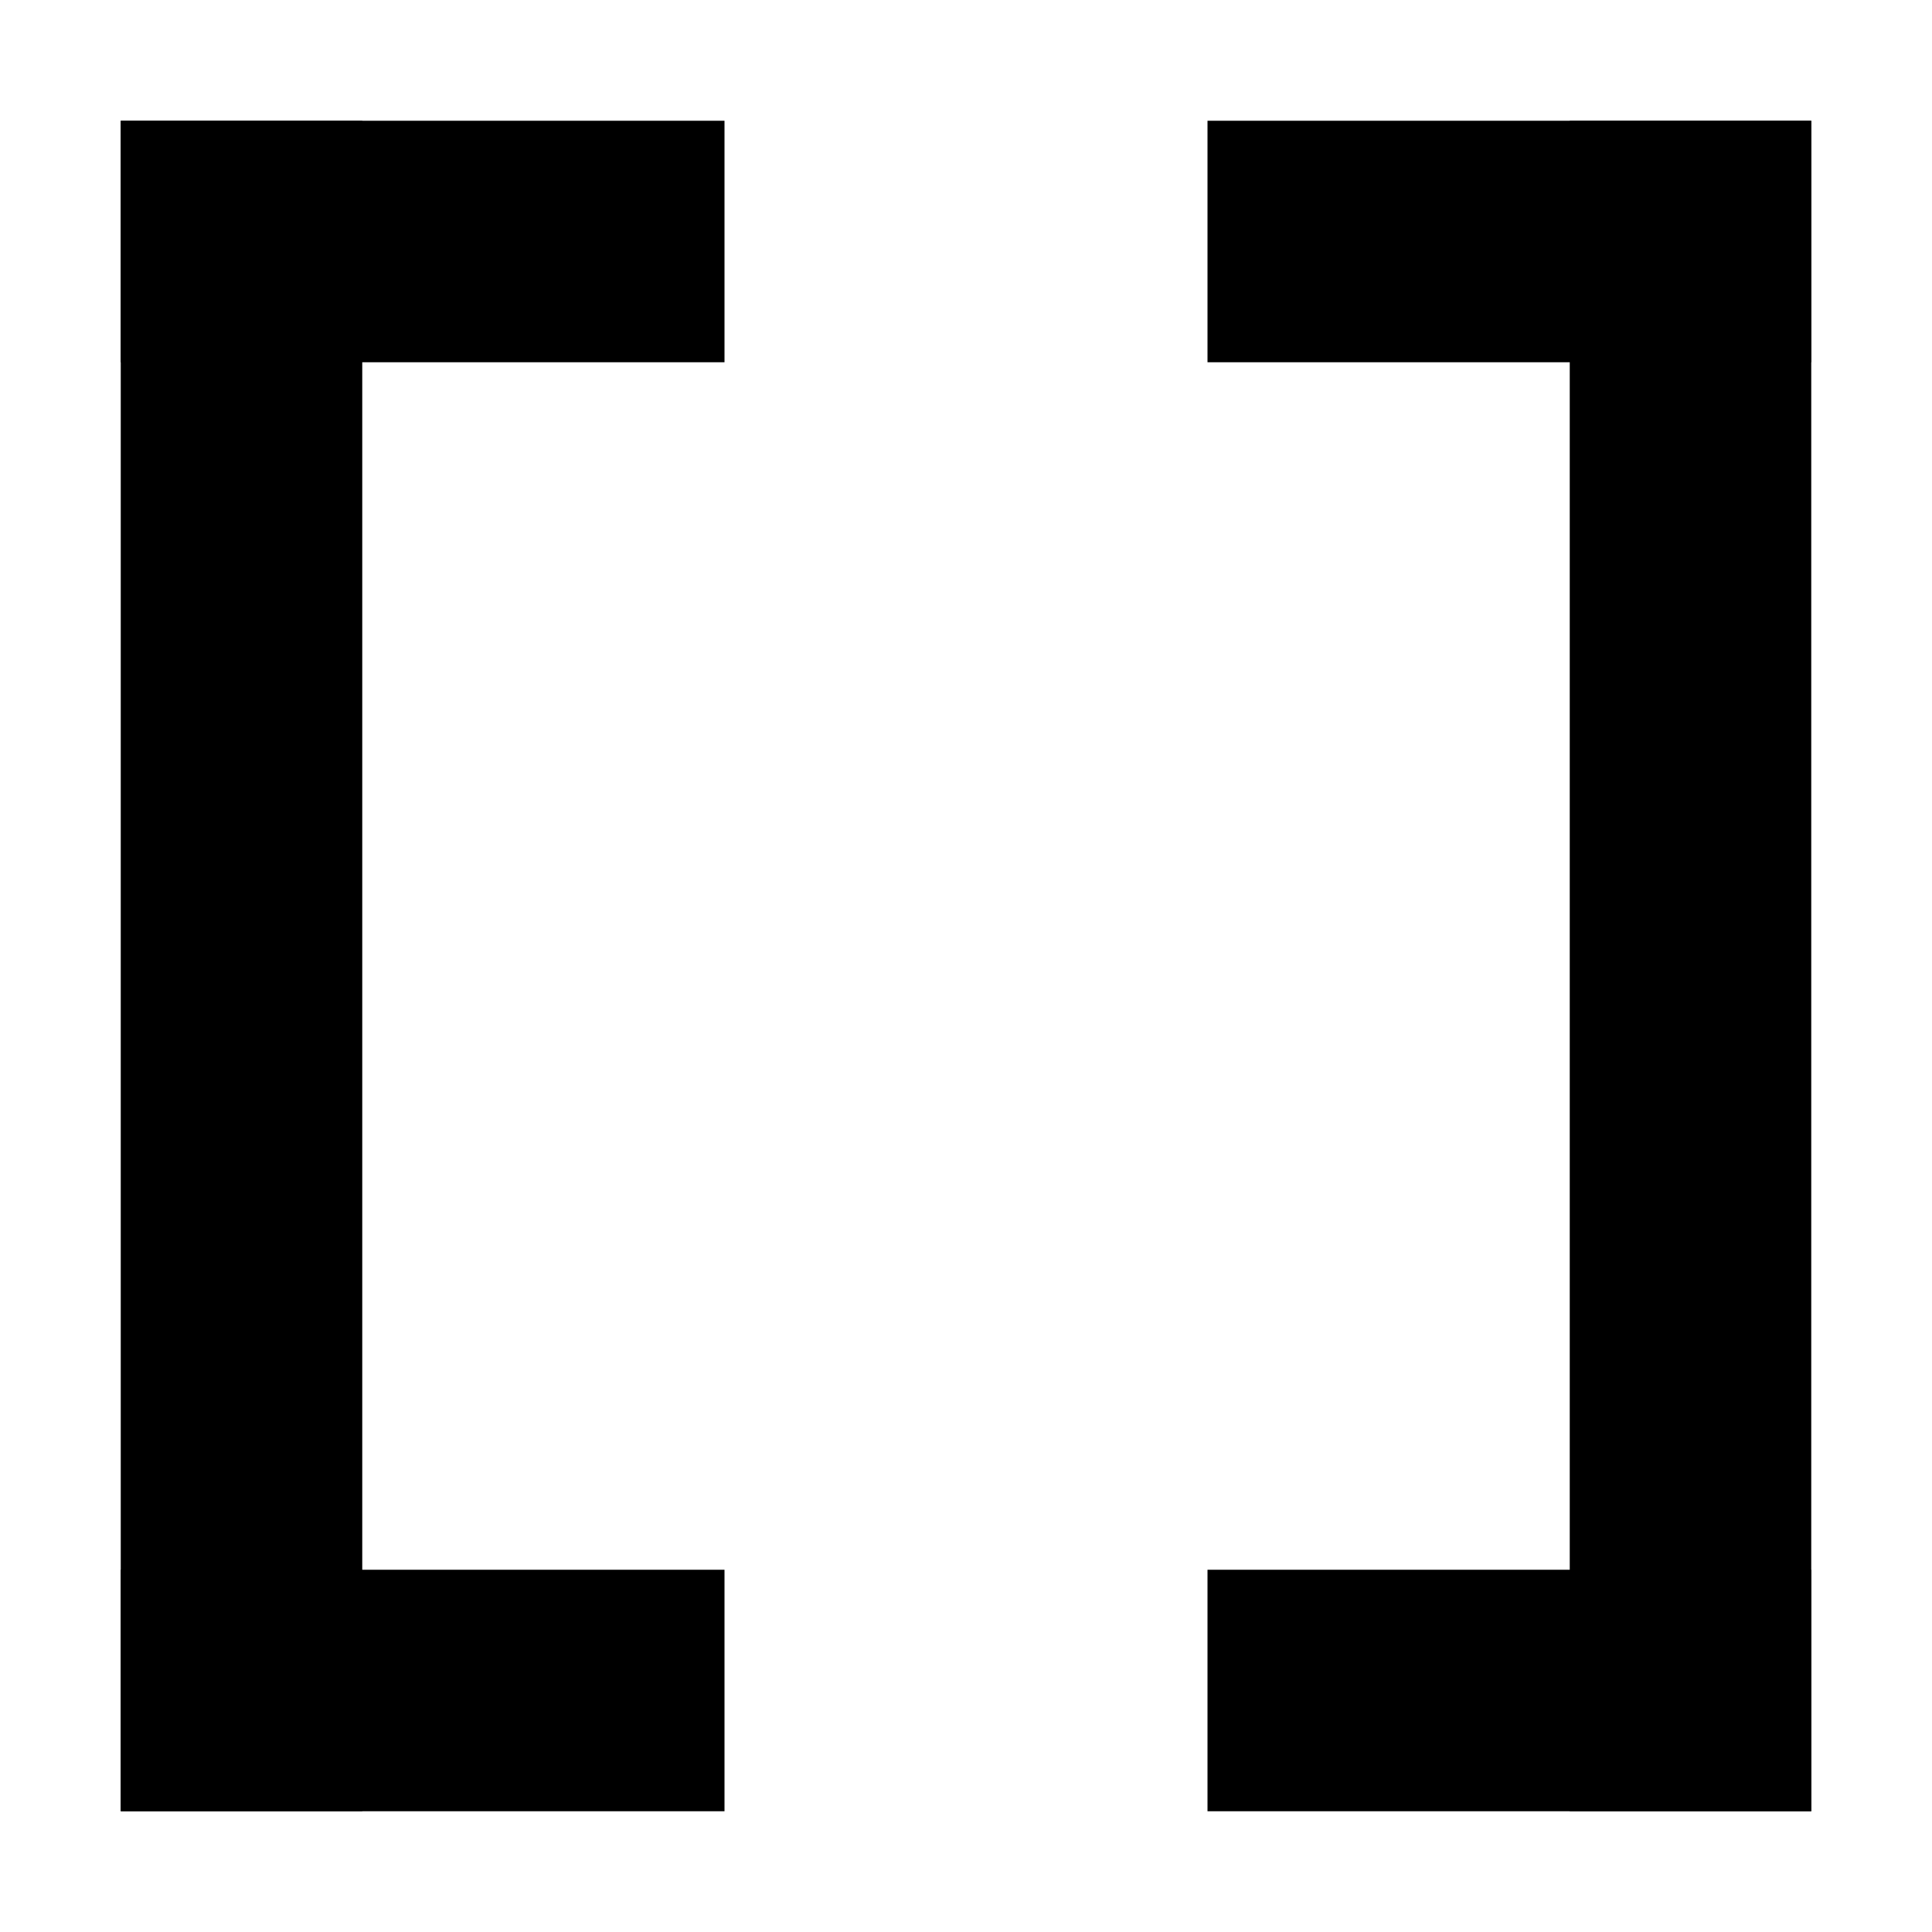
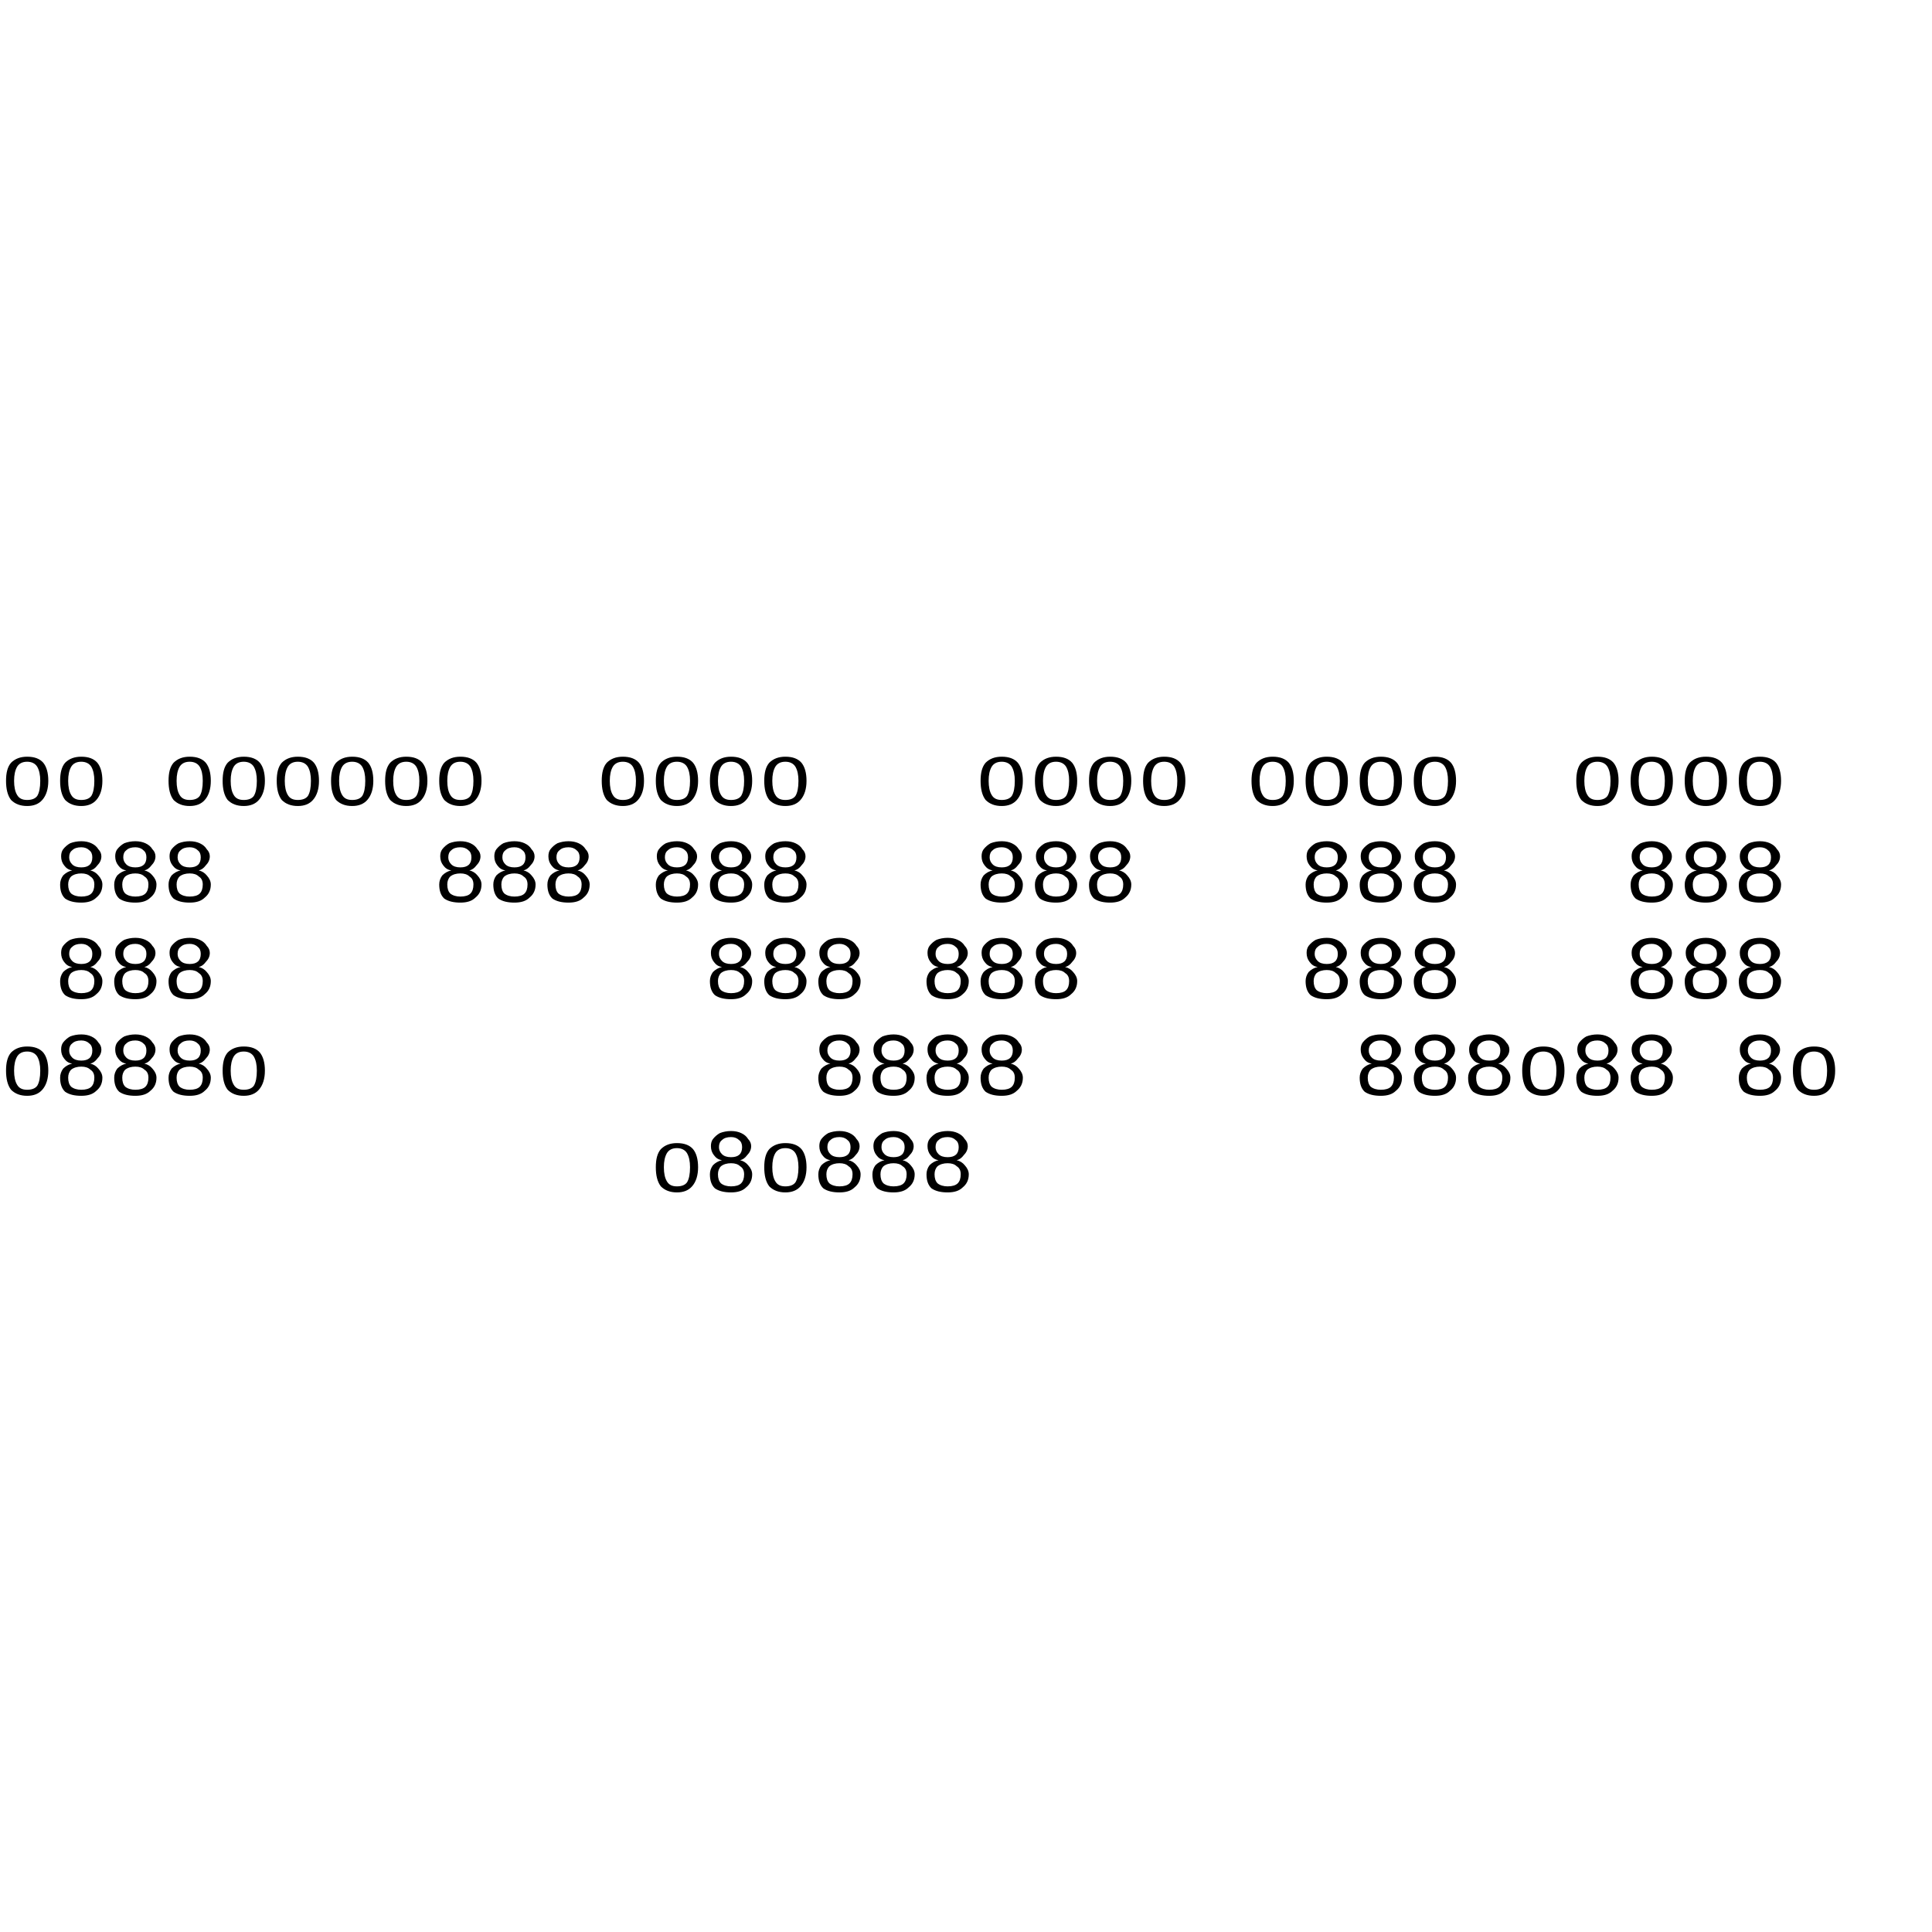
- <svg xmlns="http://www.w3.org/2000/svg" viewBox="0 0 16 16">
-   <rect width="16" height="16" fill="#fff" />
-   <rect x="1" y="1" width="2" height="14" fill="#000" />
-   <rect x="1" y="1" width="5" height="2" fill="#000" />
-   <rect x="1" y="13" width="5" height="2" fill="#000" />
-   <rect x="13" y="1" width="2" height="14" fill="#000" />
-   <rect x="10" y="1" width="5" height="2" fill="#000" />
-   <rect x="10" y="13" width="5" height="2" fill="#000" />
+ <svg xmlns="http://www.w3.org/2000/svg" viewBox="0 0 30 30">
+   <style>
+     .bg{fill:#fff}
+     .t{fill:#000}
+     @media(prefers-color-scheme:dark){.bg{fill:#111}.t{fill:#f0f0f0}}
+   </style>
+   <rect class="bg" width="30" height="30" />
+   <text class="t" xml:space="preserve" x="0" y="12.5" font-family="'Courier New',Courier,monospace" font-size="1.4">oo oooooo  oooo   oooo oooo  oooo</text>
+   <text class="t" xml:space="preserve" x="0" y="14" font-family="'Courier New',Courier,monospace" font-size="1.4"> 888    888 888   888   888   888</text>
+   <text class="t" xml:space="preserve" x="0" y="15.5" font-family="'Courier New',Courier,monospace" font-size="1.4"> 888         888 888    888   888</text>
+   <text class="t" xml:space="preserve" x="0" y="17" font-family="'Courier New',Courier,monospace" font-size="1.4">o888o          8888      888o88 8o</text>
+   <text class="t" xml:space="preserve" x="0" y="18.5" font-family="'Courier New',Courier,monospace" font-size="1.4">            o8o888</text>
</svg>
